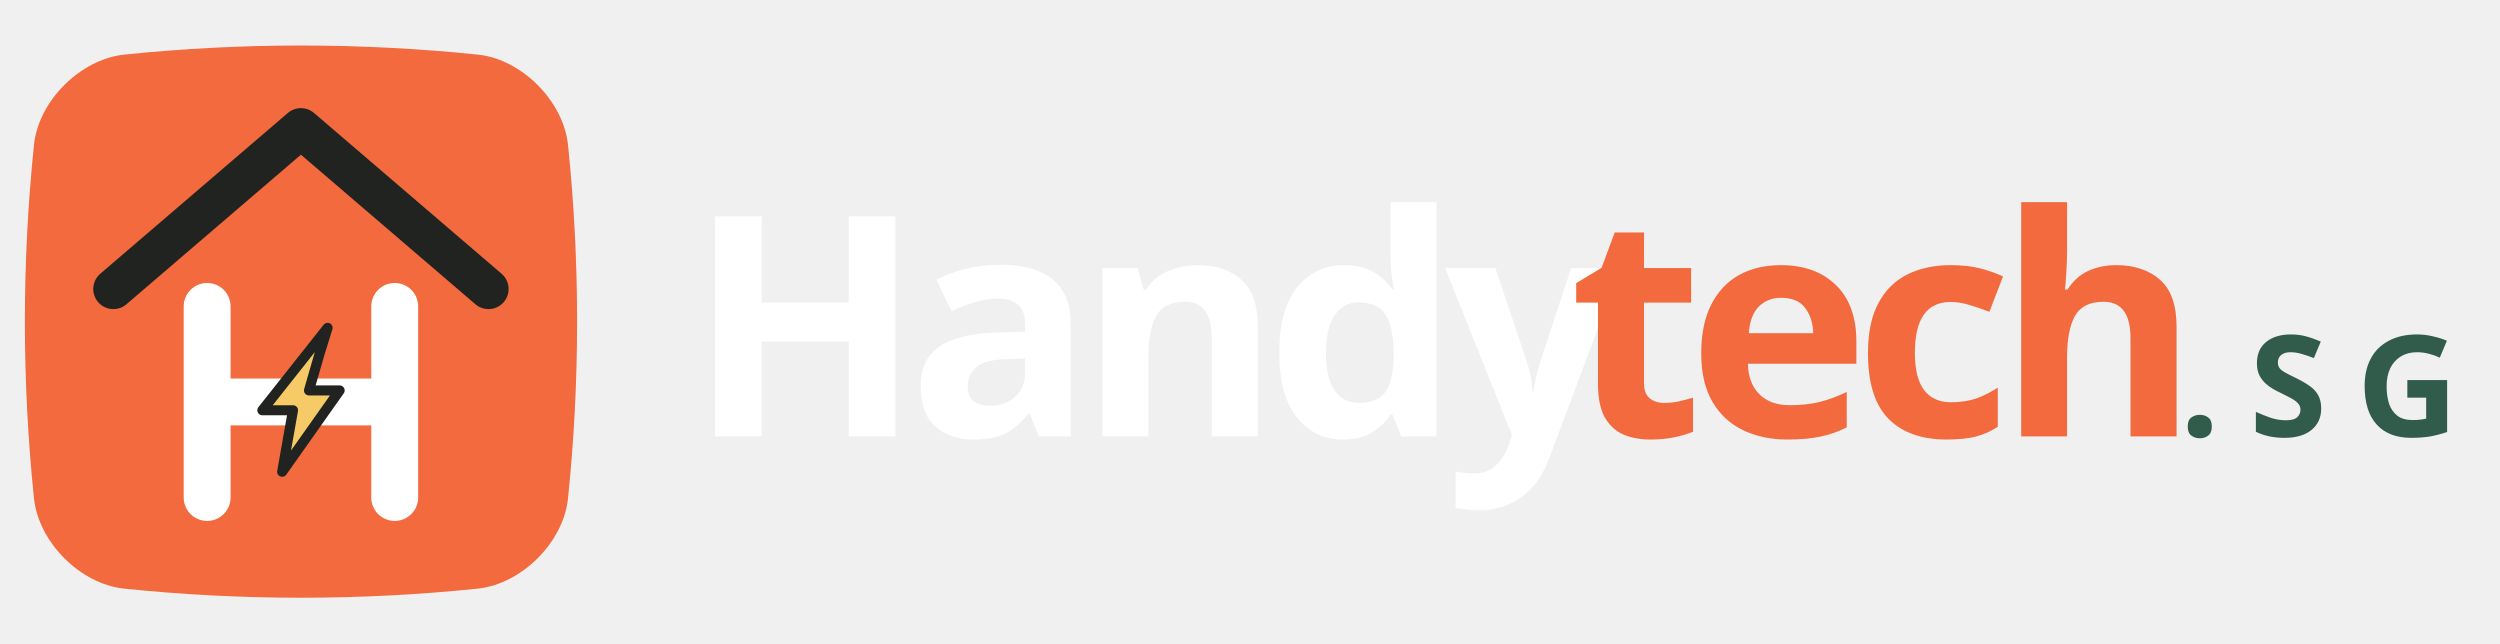
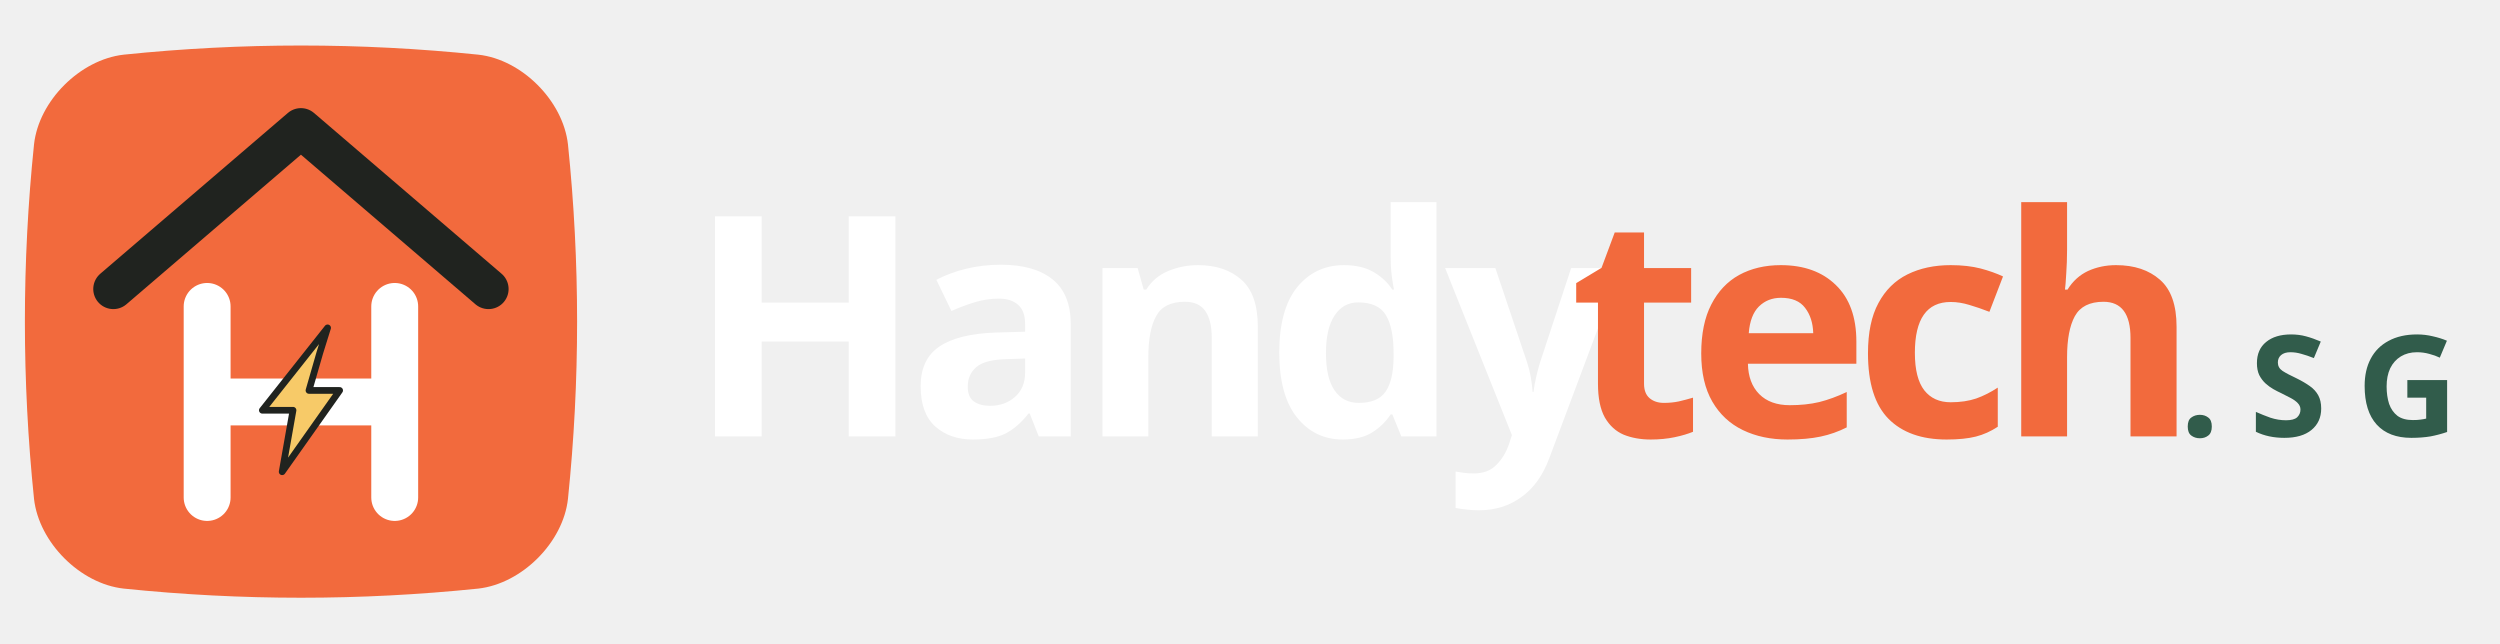
<svg xmlns="http://www.w3.org/2000/svg" id="Layer_1" version="1.1" viewBox="0 0 186.59 48">
  <defs>
    <style>
      .st0, .st1 {
        fill: #f26a3d;
      }

      .st1, .st2, .st3, .st4 {
        isolation: isolate;
      }

      .st1, .st2, .st4 {
        font-family: SegoeUI-Bold, 'Segoe UI';
        font-weight: 700;
      }

      .st1, .st4 {
        font-size: 23px;
        letter-spacing: -.05em;
      }

+       .st5 {
+         fill: #f7ca68;
+         stroke-width: .5px;
+       }
+ 
+       .st5, .st6 {
+         stroke: #20231f;
+         stroke-linejoin: round;
+       }
+ 
      .st2 {
        fill: #315c4b;
        font-size: 10.5px;
        letter-spacing: .21em;
      }

      .st4 {
        fill: #fff;
      }

-       .st5 {
+       .st7 {
        stroke: #fff;
        stroke-width: 3.5px;
      }

-       .st5, .st6 {
+       .st7, .st6 {
        fill: none;
        stroke-linecap: round;
      }

      .st6 {
        stroke-width: 3px;
      }
- 
-       .st6, .st7 {
-         stroke: #20231f;
-         stroke-linejoin: round;
-       }
- 
-       .st7 {
-         fill: #f7ca68;
-         stroke-width: .75px;
-       }
    </style>
  </defs>
  <g>
    <path class="st0" d="M9.23,4.08c8.82-.91,17.65-.91,26.47,0,3.25.36,6.32,3.44,6.69,6.69.91,8.82.91,17.65,0,26.47-.36,3.25-3.44,6.32-6.69,6.69-8.82.91-17.65.91-26.47,0-3.25-.36-6.32-3.44-6.69-6.69-.91-8.82-.91-17.65,0-26.47.36-3.25,3.44-6.32,6.69-6.69Z" />
    <g>
      <path class="st6" d="M8.46,21.57l14-12,14,12" />
-       <path class="st5" d="M15.46,22.87v14.26M29.46,22.87v14.26M15.46,30h14" />
-       <path class="st7" d="M24.45,24.47l-4.87,6.15h2.29l-.81,4.59,4.29-6.07h-2.29l.81-2.81.58-1.86Z" />
+       <path class="st7" d="M15.46,22.87v14.26M29.46,22.87v14.26M15.46,30h14" />
+       <path class="st5" d="M24.45,24.47l-4.87,6.15h2.29l-.81,4.59,4.29-6.07h-2.29l.81-2.81.58-1.86Z" />
    </g>
  </g>
  <g>
    <g class="st3">
      <g class="st3">
        <g class="st3">
-           <text class="st4" transform="translate(51.3 32.57)">
-             <tspan x="0" y="0">Handy</tspan>
-           </text>
+           <g class="st3">
+             <text class="st4" transform="translate(51.3 32.57)">
+               <tspan x="0" y="0">Handy</tspan>
+             </text>
+           </g>
        </g>
      </g>
      <g class="st3">
        <g class="st3">
-           <text class="st1" transform="translate(117.11 32.57)">
-             <tspan x="0" y="0">tech</tspan>
-           </text>
+           <g class="st3">
+             <text class="st1" transform="translate(117.11 32.57)">
+               <tspan x="0" y="0">tech</tspan>
+             </text>
+           </g>
        </g>
      </g>
    </g>
    <g class="st3">
      <g class="st3">
-         <text class="st2" transform="translate(162.69 32.57)">
-           <tspan x="0" y="0">.SG</tspan>
-         </text>
+         <g class="st3">
+           <text class="st2" transform="translate(162.69 32.57)">
+             <tspan x="0" y="0">.SG</tspan>
+           </text>
+         </g>
      </g>
    </g>
  </g>
</svg>
